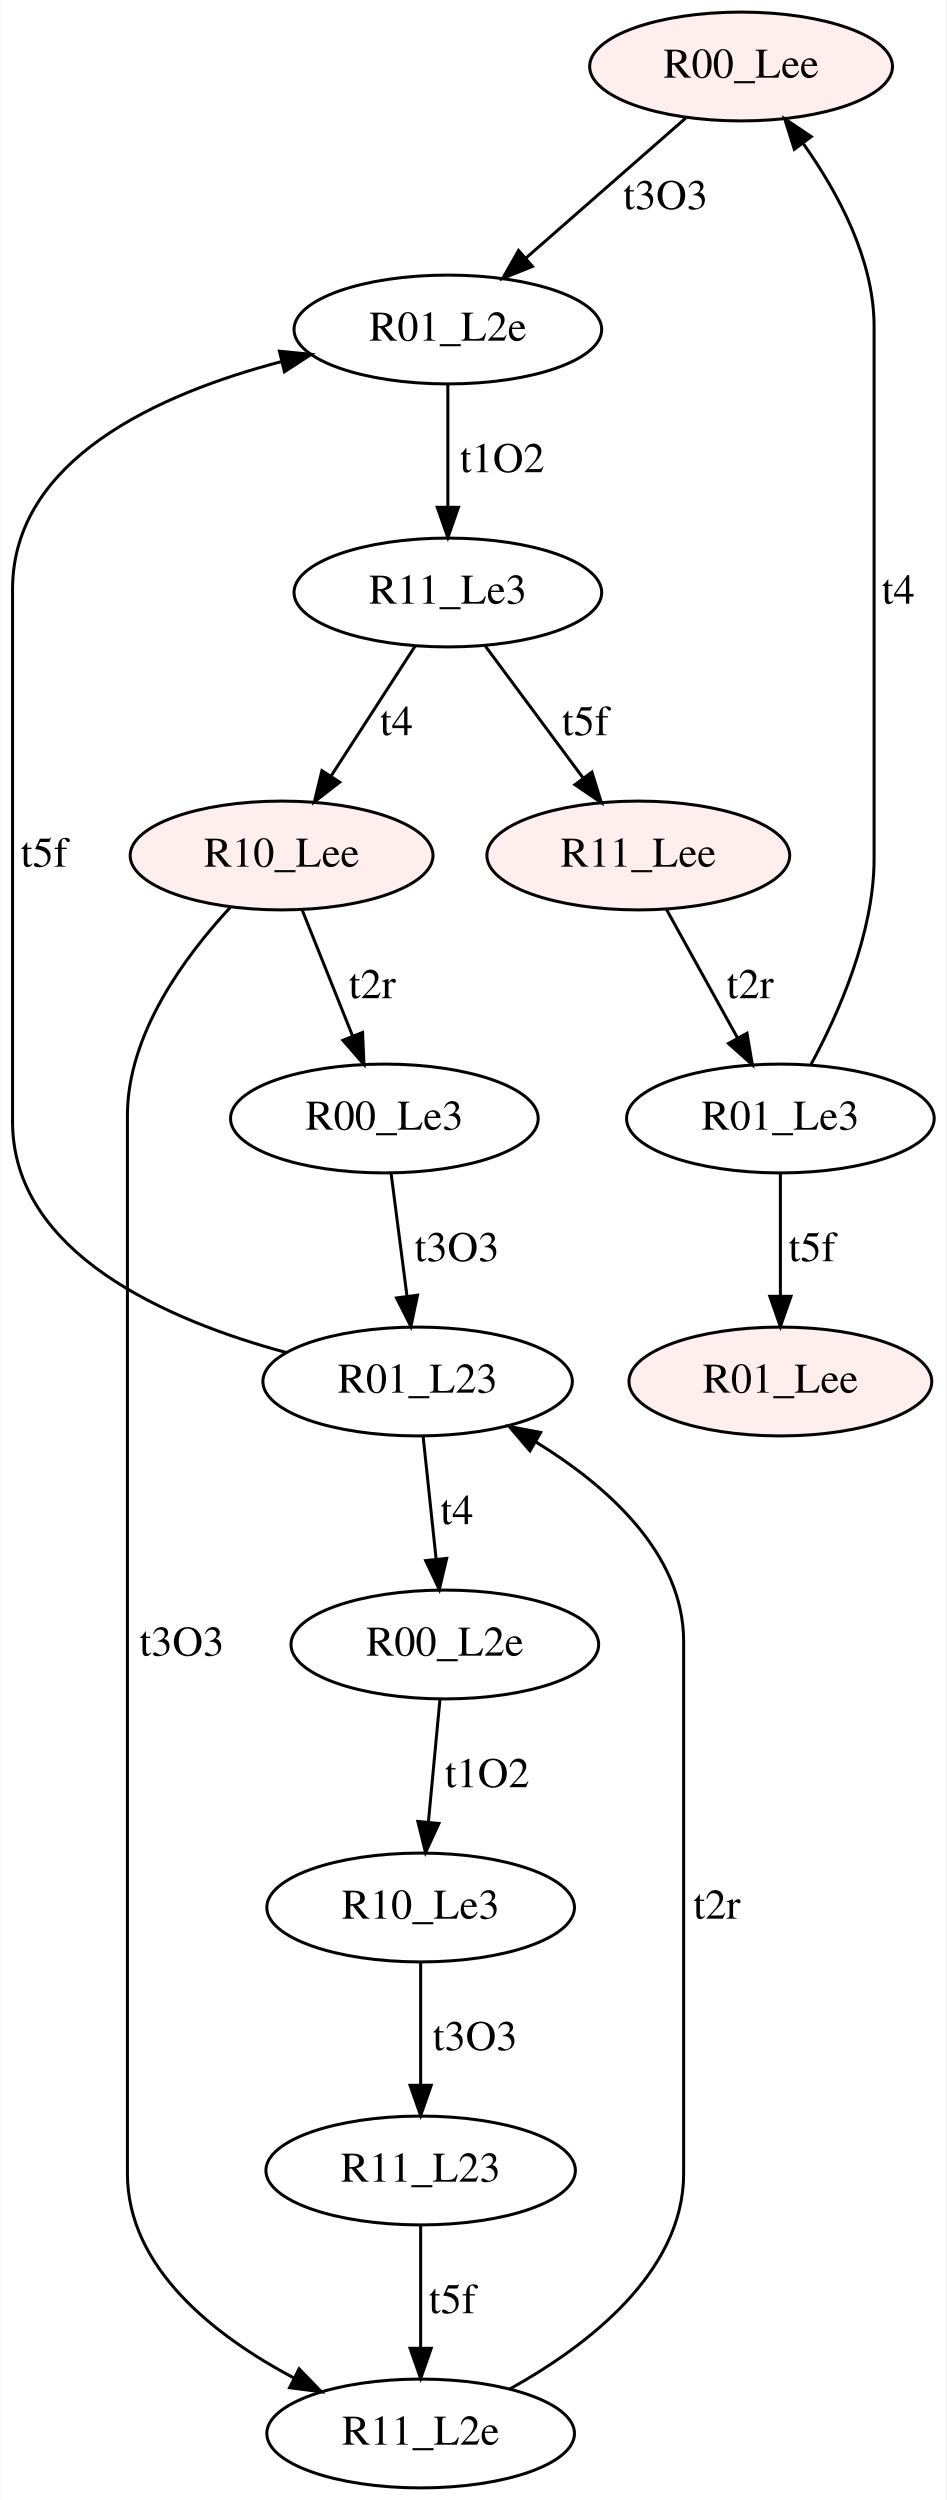
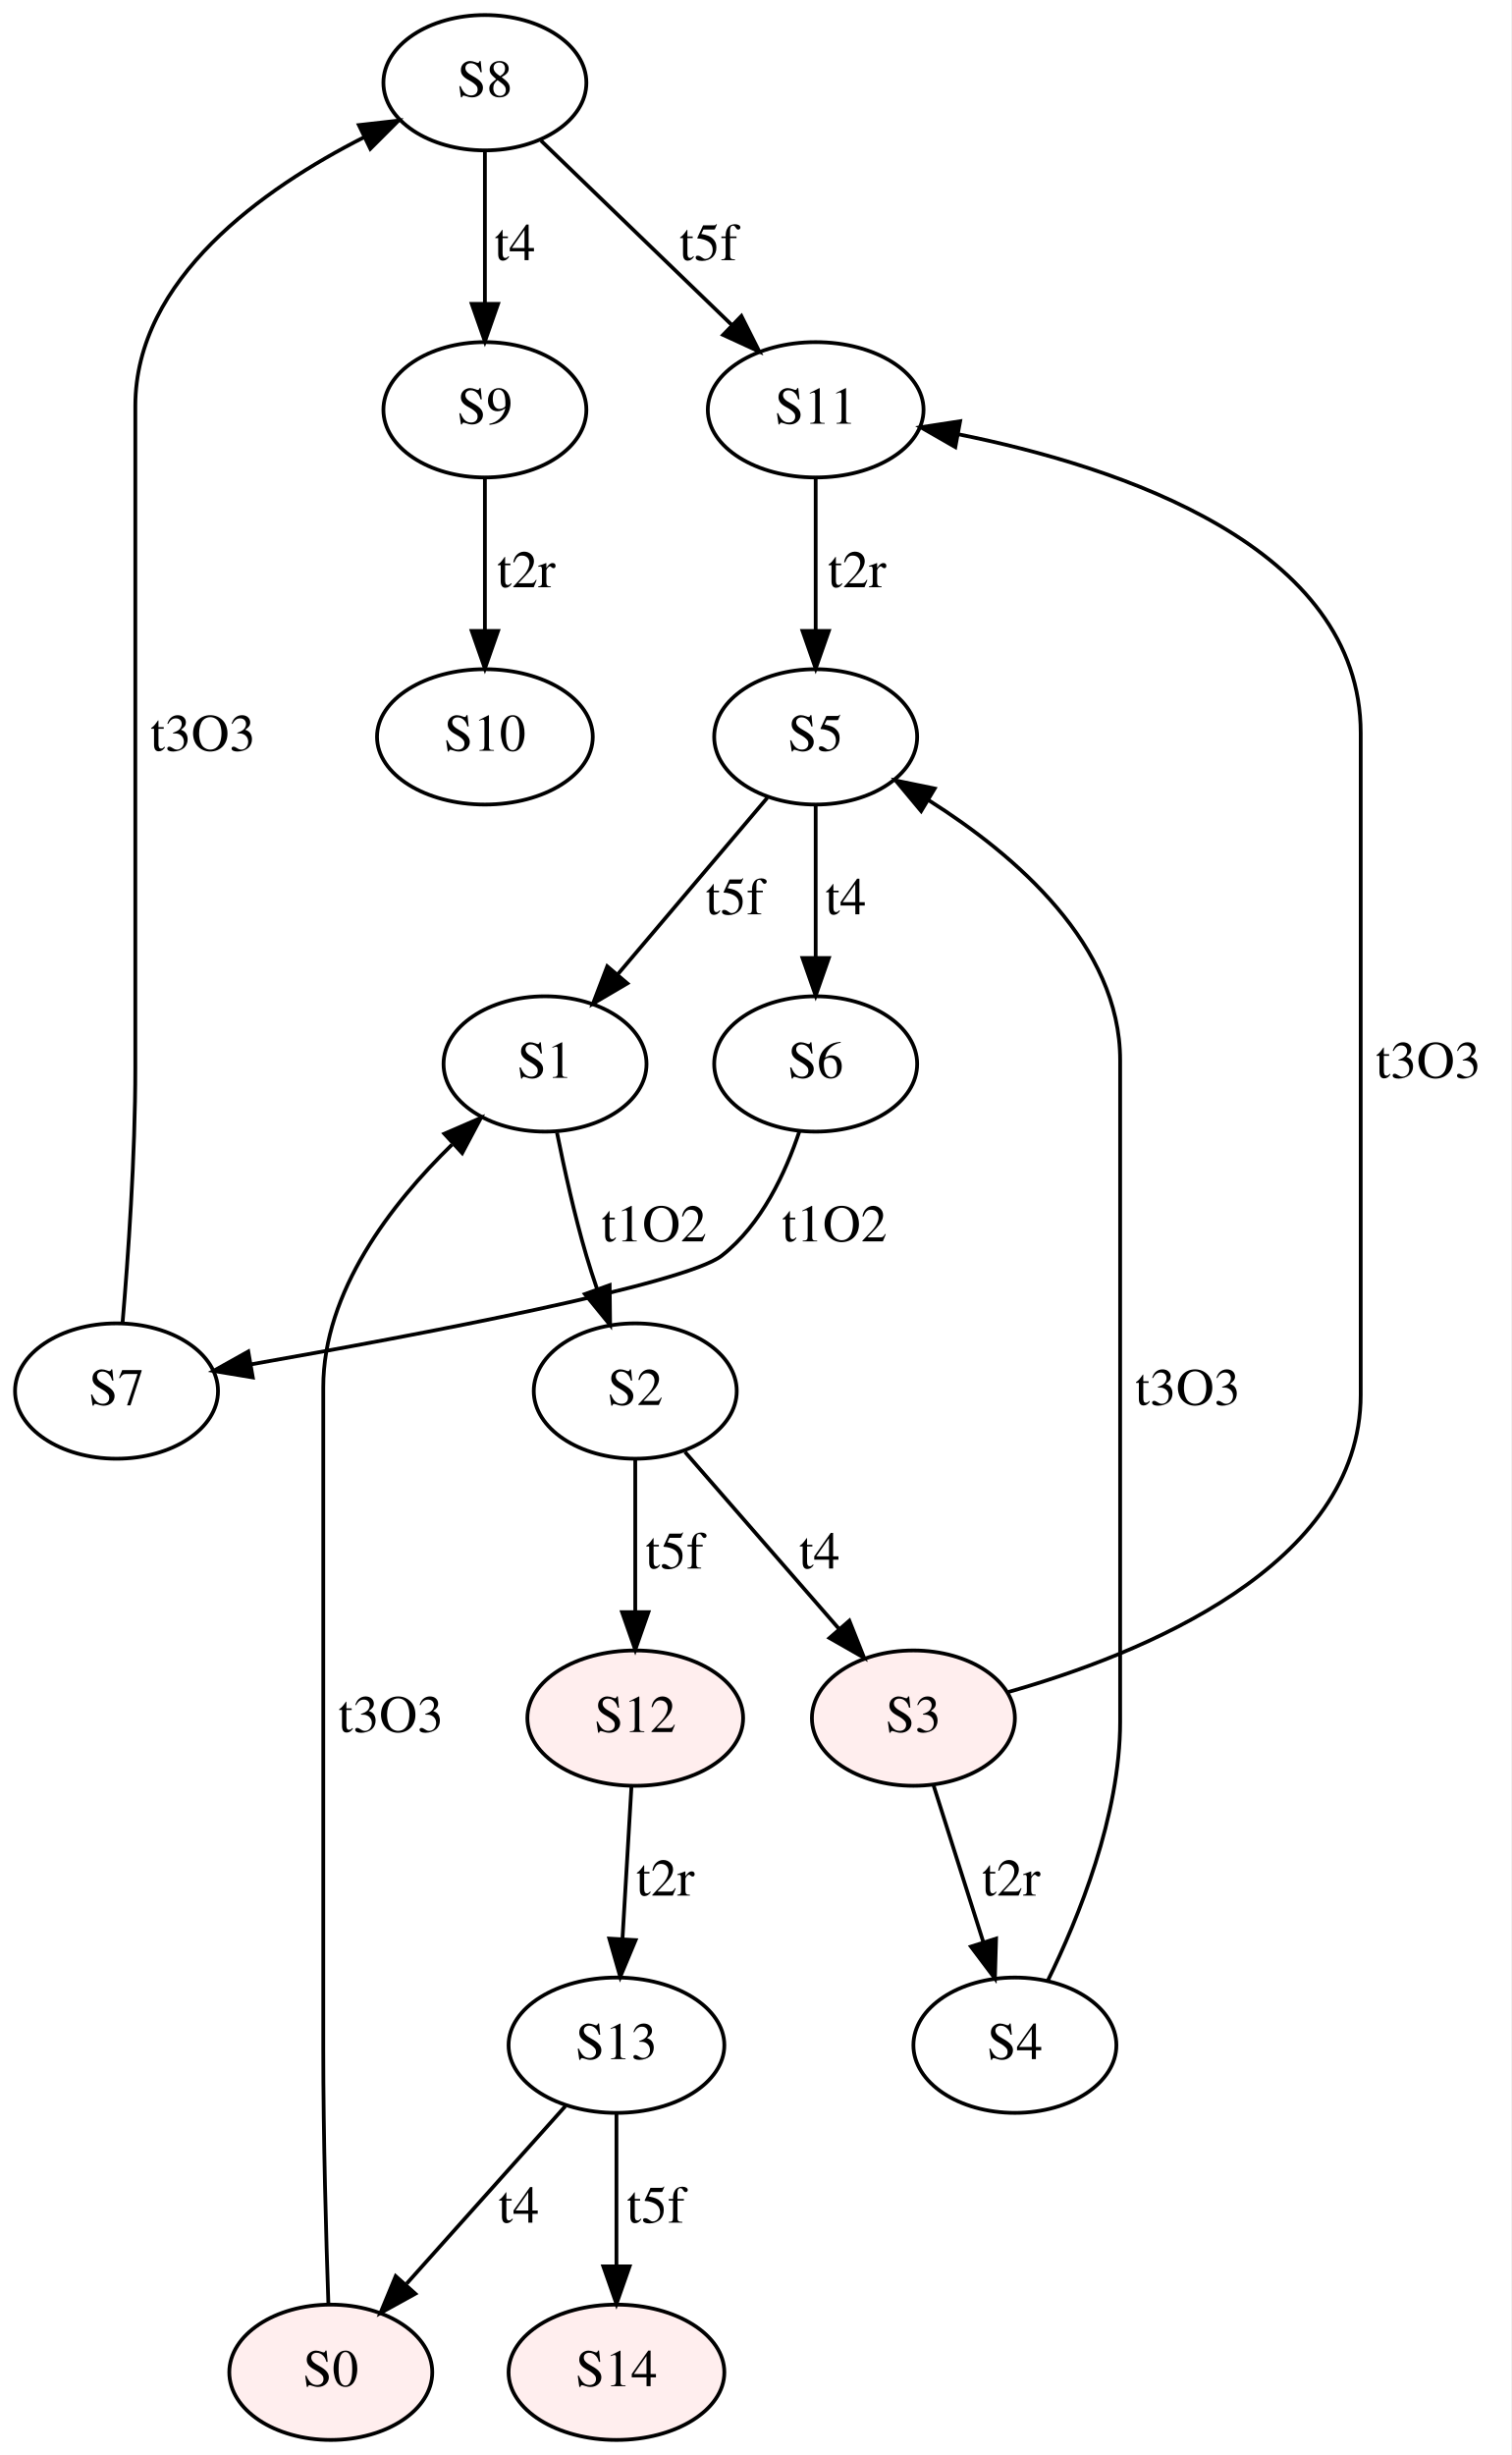
- <svg xmlns="http://www.w3.org/2000/svg" width="313pt" height="827pt" viewBox="0.00 0.00 312.70 827.00">
-   <g id="graph0" class="graph" transform="scale(1 1) rotate(0) translate(4 823)">
-     <polygon fill="white" stroke="transparent" points="-4,4 -4,-823 308.7,-823 308.7,4 -4,4" />
+ <svg xmlns="http://www.w3.org/2000/svg" width="402pt" height="653pt" viewBox="0.00 0.00 402.00 653.00">
+   <g id="graph0" class="graph" transform="scale(1 1) rotate(0) translate(4 649)">
+     <polygon fill="white" stroke="transparent" points="-4,4 -4,-649 398,-649 398,4 -4,4" />
    <g id="node1" class="node">
-       <ellipse fill="#ffeeee" stroke="black" cx="241" cy="-801" rx="50.09" ry="18" />
-       <text text-anchor="middle" x="241" y="-797.3" font-family="Times,serif" font-size="14.00">R00_Lee</text>
+       <ellipse fill="none" stroke="black" cx="125" cy="-540" rx="27" ry="18" />
+       <text text-anchor="middle" x="125" y="-536.3" font-family="Times,serif" font-size="14.00">S9</text>
+     </g>
+     <g id="node8" class="node">
+       <ellipse fill="#ffffff" stroke="black" cx="125" cy="-453" rx="28.7" ry="18" />
+       <text text-anchor="middle" x="125" y="-449.3" font-family="Times,serif" font-size="14.00">S10</text>
+     </g>
+     <g id="edge1" class="edge">
+       <path fill="none" stroke="black" d="M125,-521.8C125,-510.16 125,-494.55 125,-481.24" />
+       <polygon fill="black" stroke="black" points="128.5,-481.18 125,-471.18 121.5,-481.18 128.5,-481.18" />
+       <text text-anchor="middle" x="136" y="-492.8" font-family="Times,serif" font-size="14.00">t2r</text>
    </g>
    <g id="node2" class="node">
-       <ellipse fill="#ffffff" stroke="black" cx="144" cy="-714" rx="50.89" ry="18" />
-       <text text-anchor="middle" x="144" y="-710.3" font-family="Times,serif" font-size="14.00">R01_L2e</text>
+       <ellipse fill="none" stroke="black" cx="27" cy="-279" rx="27" ry="18" />
+       <text text-anchor="middle" x="27" y="-275.3" font-family="Times,serif" font-size="14.00">S7</text>
+     </g>
+     <g id="node6" class="node">
+       <ellipse fill="#ffffff" stroke="black" cx="125" cy="-627" rx="27" ry="18" />
+       <text text-anchor="middle" x="125" y="-623.3" font-family="Times,serif" font-size="14.00">S8</text>
    </g>
    <g id="edge2" class="edge">
-       <path fill="none" stroke="black" d="M222.76,-784.01C207.85,-770.95 186.6,-752.33 169.93,-737.72" />
-       <polygon fill="black" stroke="black" points="171.99,-734.87 162.16,-730.92 167.38,-740.14 171.99,-734.87" />
-       <text text-anchor="middle" x="216" y="-753.8" font-family="Times,serif" font-size="14.00">t3O3</text>
+       <path fill="none" stroke="black" d="M28.61,-297.24C30.07,-314.4 32,-341.5 32,-365 32,-541 32,-541 32,-541 32,-574.85 65.98,-598.84 92.87,-612.51" />
+       <polygon fill="black" stroke="black" points="91.48,-615.73 102.01,-616.92 94.52,-609.43 91.48,-615.73" />
+       <text text-anchor="middle" x="50" y="-449.3" font-family="Times,serif" font-size="14.00">t3O3</text>
+     </g>
+     <g id="node3" class="node">
+       <ellipse fill="#ffeeee" stroke="black" cx="239" cy="-192" rx="27" ry="18" />
+       <text text-anchor="middle" x="239" y="-188.3" font-family="Times,serif" font-size="14.00">S3</text>
+     </g>
+     <g id="node5" class="node">
+       <ellipse fill="#ffffff" stroke="black" cx="213" cy="-540" rx="28.7" ry="18" />
+       <text text-anchor="middle" x="213" y="-536.3" font-family="Times,serif" font-size="14.00">S11</text>
+     </g>
+     <g id="edge3" class="edge">
+       <path fill="none" stroke="black" d="M264.24,-198.94C299.17,-208.84 358,-232.3 358,-278 358,-454 358,-454 358,-454 358,-503.71 293.8,-524.9 250.84,-533.51" />
+       <polygon fill="black" stroke="black" points="250.15,-530.08 240.96,-535.35 251.43,-536.96 250.15,-530.08" />
+       <text text-anchor="middle" x="376" y="-362.3" font-family="Times,serif" font-size="14.00">t3O3</text>
+     </g>
+     <g id="node11" class="node">
+       <ellipse fill="#ffffff" stroke="black" cx="266" cy="-105" rx="27" ry="18" />
+       <text text-anchor="middle" x="266" y="-101.3" font-family="Times,serif" font-size="14.00">S4</text>
+     </g>
+     <g id="edge4" class="edge">
+       <path fill="none" stroke="black" d="M244.33,-174.21C248.11,-162.33 253.24,-146.17 257.56,-132.56" />
+       <polygon fill="black" stroke="black" points="260.99,-133.35 260.68,-122.76 254.31,-131.23 260.99,-133.35" />
+       <text text-anchor="middle" x="265" y="-144.8" font-family="Times,serif" font-size="14.00">t2r</text>
+     </g>
+     <g id="node4" class="node">
+       <ellipse fill="#ffeeee" stroke="black" cx="165" cy="-192" rx="28.7" ry="18" />
+       <text text-anchor="middle" x="165" y="-188.3" font-family="Times,serif" font-size="14.00">S12</text>
+     </g>
+     <g id="node13" class="node">
+       <ellipse fill="#ffffff" stroke="black" cx="160" cy="-105" rx="28.7" ry="18" />
+       <text text-anchor="middle" x="160" y="-101.3" font-family="Times,serif" font-size="14.00">S13</text>
+     </g>
+     <g id="edge5" class="edge">
+       <path fill="none" stroke="black" d="M163.99,-173.8C163.3,-162.16 162.39,-146.55 161.6,-133.24" />
+       <polygon fill="black" stroke="black" points="165.09,-132.95 161.01,-123.18 158.1,-133.36 165.09,-132.95" />
+       <text text-anchor="middle" x="173" y="-144.8" font-family="Times,serif" font-size="14.00">t2r</text>
+     </g>
+     <g id="node14" class="node">
+       <ellipse fill="#ffffff" stroke="black" cx="213" cy="-453" rx="27" ry="18" />
+       <text text-anchor="middle" x="213" y="-449.3" font-family="Times,serif" font-size="14.00">S5</text>
+     </g>
+     <g id="edge6" class="edge">
+       <path fill="none" stroke="black" d="M213,-521.8C213,-510.16 213,-494.55 213,-481.24" />
+       <polygon fill="black" stroke="black" points="216.5,-481.18 213,-471.18 209.5,-481.18 216.5,-481.18" />
+       <text text-anchor="middle" x="224" y="-492.8" font-family="Times,serif" font-size="14.00">t2r</text>
+     </g>
+     <g id="edge8" class="edge">
+       <path fill="none" stroke="black" d="M125,-608.8C125,-597.16 125,-581.55 125,-568.24" />
+       <polygon fill="black" stroke="black" points="128.5,-568.18 125,-558.18 121.5,-568.18 128.5,-568.18" />
+       <text text-anchor="middle" x="133" y="-579.8" font-family="Times,serif" font-size="14.00">t4</text>
+     </g>
+     <g id="edge7" class="edge">
+       <path fill="none" stroke="black" d="M139.93,-611.58C153.83,-598.15 174.75,-577.94 190.65,-562.59" />
+       <polygon fill="black" stroke="black" points="193.24,-564.95 198,-555.49 188.37,-559.92 193.24,-564.95" />
+       <text text-anchor="middle" x="184.5" y="-579.8" font-family="Times,serif" font-size="14.00">t5f</text>
    </g>
    <g id="node7" class="node">
-       <ellipse fill="#ffffff" stroke="black" cx="144" cy="-627" rx="50.89" ry="18" />
-       <text text-anchor="middle" x="144" y="-623.3" font-family="Times,serif" font-size="14.00">R11_Le3</text>
+       <ellipse fill="#ffffff" stroke="black" cx="165" cy="-279" rx="27" ry="18" />
+       <text text-anchor="middle" x="165" y="-275.3" font-family="Times,serif" font-size="14.00">S2</text>
    </g>
-     <g id="edge1" class="edge">
-       <path fill="none" stroke="black" d="M144,-695.8C144,-684.16 144,-668.55 144,-655.24" />
-       <polygon fill="black" stroke="black" points="147.5,-655.18 144,-645.18 140.5,-655.18 147.5,-655.18" />
-       <text text-anchor="middle" x="162" y="-666.8" font-family="Times,serif" font-size="14.00">t1O2</text>
+     <g id="edge10" class="edge">
+       <path fill="none" stroke="black" d="M178.23,-262.8C189.59,-249.75 206.15,-230.74 219.11,-215.85" />
+       <polygon fill="black" stroke="black" points="221.96,-217.91 225.88,-208.06 216.68,-213.31 221.96,-217.91" />
+       <text text-anchor="middle" x="214" y="-231.8" font-family="Times,serif" font-size="14.00">t4</text>
    </g>
-     <g id="node3" class="node">
-       <ellipse fill="#ffffff" stroke="black" cx="134" cy="-366" rx="51.19" ry="18" />
-       <text text-anchor="middle" x="134" y="-362.3" font-family="Times,serif" font-size="14.00">R01_L23</text>
+     <g id="edge9" class="edge">
+       <path fill="none" stroke="black" d="M165,-260.8C165,-249.16 165,-233.55 165,-220.24" />
+       <polygon fill="black" stroke="black" points="168.5,-220.18 165,-210.18 161.5,-220.18 168.5,-220.18" />
+       <text text-anchor="middle" x="175.5" y="-231.8" font-family="Times,serif" font-size="14.00">t5f</text>
    </g>
-     <g id="edge3" class="edge">
-       <path fill="none" stroke="black" d="M90.49,-375.6C51.37,-386.16 0,-408.33 0,-452 0,-628 0,-628 0,-628 0,-671.04 48.31,-692.74 88.96,-703.38" />
-       <polygon fill="black" stroke="black" points="88.29,-706.82 98.83,-705.79 89.95,-700.02 88.29,-706.82" />
-       <text text-anchor="middle" x="10.5" y="-536.3" font-family="Times,serif" font-size="14.00">t5f</text>
+     <g id="node9" class="node">
+       <ellipse fill="#ffffff" stroke="black" cx="213" cy="-366" rx="27" ry="18" />
+       <text text-anchor="middle" x="213" y="-362.3" font-family="Times,serif" font-size="14.00">S6</text>
    </g>
-     <g id="node5" class="node">
-       <ellipse fill="#ffffff" stroke="black" cx="143" cy="-279" rx="50.89" ry="18" />
-       <text text-anchor="middle" x="143" y="-275.3" font-family="Times,serif" font-size="14.00">R00_L2e</text>
-     </g>
-     <g id="edge4" class="edge">
-       <path fill="none" stroke="black" d="M135.82,-347.8C137.05,-336.16 138.71,-320.55 140.12,-307.24" />
-       <polygon fill="black" stroke="black" points="143.61,-307.49 141.18,-297.18 136.65,-306.75 143.61,-307.49" />
-       <text text-anchor="middle" x="147" y="-318.8" font-family="Times,serif" font-size="14.00">t4</text>
-     </g>
-     <g id="node4" class="node">
-       <ellipse fill="#ffffff" stroke="black" cx="123" cy="-453" rx="50.89" ry="18" />
-       <text text-anchor="middle" x="123" y="-449.3" font-family="Times,serif" font-size="14.00">R00_Le3</text>
-     </g>
-     <g id="edge5" class="edge">
-       <path fill="none" stroke="black" d="M125.23,-434.8C126.73,-423.16 128.75,-407.55 130.48,-394.24" />
-       <polygon fill="black" stroke="black" points="133.96,-394.54 131.78,-384.18 127.02,-393.64 133.96,-394.54" />
-       <text text-anchor="middle" x="147" y="-405.8" font-family="Times,serif" font-size="14.00">t3O3</text>
-     </g>
-     <g id="node13" class="node">
-       <ellipse fill="#ffffff" stroke="black" cx="135" cy="-192" rx="50.89" ry="18" />
-       <text text-anchor="middle" x="135" y="-188.3" font-family="Times,serif" font-size="14.00">R10_Le3</text>
-     </g>
-     <g id="edge6" class="edge">
-       <path fill="none" stroke="black" d="M141.38,-260.8C140.29,-249.16 138.82,-233.55 137.56,-220.24" />
-       <polygon fill="black" stroke="black" points="141.04,-219.8 136.62,-210.18 134.07,-220.46 141.04,-219.8" />
-       <text text-anchor="middle" x="157" y="-231.8" font-family="Times,serif" font-size="14.00">t1O2</text>
-     </g>
-     <g id="node6" class="node">
-       <ellipse fill="#ffeeee" stroke="black" cx="207" cy="-540" rx="50.09" ry="18" />
-       <text text-anchor="middle" x="207" y="-536.3" font-family="Times,serif" font-size="14.00">R11_Lee</text>
-     </g>
-     <g id="node11" class="node">
-       <ellipse fill="#ffffff" stroke="black" cx="254" cy="-453" rx="50.89" ry="18" />
-       <text text-anchor="middle" x="254" y="-449.3" font-family="Times,serif" font-size="14.00">R01_Le3</text>
-     </g>
-     <g id="edge7" class="edge">
-       <path fill="none" stroke="black" d="M216.29,-522.21C222.98,-510.1 232.14,-493.53 239.76,-479.76" />
-       <polygon fill="black" stroke="black" points="242.96,-481.2 244.73,-470.76 236.83,-477.82 242.96,-481.2" />
-       <text text-anchor="middle" x="244" y="-492.8" font-family="Times,serif" font-size="14.00">t2r</text>
-     </g>
-     <g id="edge8" class="edge">
-       <path fill="none" stroke="black" d="M156.45,-609.21C165.65,-596.79 178.34,-579.67 188.7,-565.7" />
-       <polygon fill="black" stroke="black" points="191.65,-567.59 194.79,-557.47 186.03,-563.42 191.65,-567.59" />
-       <text text-anchor="middle" x="189.5" y="-579.8" font-family="Times,serif" font-size="14.00">t5f</text>
+     <g id="edge11" class="edge">
+       <path fill="none" stroke="black" d="M208.7,-348.16C205.01,-337.11 198.58,-323.22 188,-315 178.17,-307.36 107.29,-293.93 62.91,-286.12" />
+       <polygon fill="black" stroke="black" points="63.25,-282.62 52.8,-284.35 62.05,-289.52 63.25,-282.62" />
+       <text text-anchor="middle" x="218" y="-318.8" font-family="Times,serif" font-size="14.00">t1O2</text>
    </g>
    <g id="node10" class="node">
-       <ellipse fill="#ffeeee" stroke="black" cx="89" cy="-540" rx="50.09" ry="18" />
-       <text text-anchor="middle" x="89" y="-536.3" font-family="Times,serif" font-size="14.00">R10_Lee</text>
+       <ellipse fill="#ffeeee" stroke="black" cx="84" cy="-18" rx="27" ry="18" />
+       <text text-anchor="middle" x="84" y="-14.3" font-family="Times,serif" font-size="14.00">S0</text>
    </g>
-     <g id="edge9" class="edge">
-       <path fill="none" stroke="black" d="M133.13,-609.21C125.22,-596.98 114.37,-580.21 105.41,-566.36" />
-       <polygon fill="black" stroke="black" points="108.21,-564.25 99.84,-557.76 102.34,-568.06 108.21,-564.25" />
-       <text text-anchor="middle" x="127" y="-579.8" font-family="Times,serif" font-size="14.00">t4</text>
-     </g>
-     <g id="node8" class="node">
-       <ellipse fill="#ffeeee" stroke="black" cx="254" cy="-366" rx="50.09" ry="18" />
-       <text text-anchor="middle" x="254" y="-362.3" font-family="Times,serif" font-size="14.00">R01_Lee</text>
-     </g>
-     <g id="node9" class="node">
-       <ellipse fill="#ffffff" stroke="black" cx="135" cy="-18" rx="50.89" ry="18" />
-       <text text-anchor="middle" x="135" y="-14.3" font-family="Times,serif" font-size="14.00">R11_L2e</text>
-     </g>
-     <g id="edge10" class="edge">
-       <path fill="none" stroke="black" d="M164.45,-32.7C189.69,-46.7 222,-71.06 222,-104 222,-280 222,-280 222,-280 222,-309.19 196.63,-331.54 173.14,-345.98" />
-       <polygon fill="black" stroke="black" points="171.17,-343.07 164.28,-351.12 174.69,-349.13 171.17,-343.07" />
-       <text text-anchor="middle" x="233" y="-188.3" font-family="Times,serif" font-size="14.00">t2r</text>
+     <g id="node15" class="node">
+       <ellipse fill="#ffffff" stroke="black" cx="141" cy="-366" rx="27" ry="18" />
+       <text text-anchor="middle" x="141" y="-362.3" font-family="Times,serif" font-size="14.00">S1</text>
    </g>
    <g id="edge12" class="edge">
-       <path fill="none" stroke="black" d="M95.88,-521.8C100.66,-509.85 107.11,-493.72 112.53,-480.18" />
-       <polygon fill="black" stroke="black" points="115.78,-481.47 116.25,-470.89 109.28,-478.87 115.78,-481.47" />
-       <text text-anchor="middle" x="119" y="-492.8" font-family="Times,serif" font-size="14.00">t2r</text>
+       <path fill="none" stroke="black" d="M83.36,-36.25C82.77,-53.42 82,-80.53 82,-104 82,-280 82,-280 82,-280 82,-305.47 100.1,-328.8 116.25,-344.55" />
+       <polygon fill="black" stroke="black" points="114.21,-347.44 123.93,-351.65 118.96,-342.29 114.21,-347.44" />
+       <text text-anchor="middle" x="100" y="-188.3" font-family="Times,serif" font-size="14.00">t3O3</text>
    </g>
-     <g id="edge11" class="edge">
-       <path fill="none" stroke="black" d="M72.02,-522.82C57.18,-506.87 38,-481.02 38,-454 38,-454 38,-454 38,-104 38,-72.75 66.82,-50.32 93.04,-36.37" />
-       <polygon fill="black" stroke="black" points="94.8,-39.4 102.16,-31.79 91.65,-33.15 94.8,-39.4" />
-       <text text-anchor="middle" x="56" y="-275.3" font-family="Times,serif" font-size="14.00">t3O3</text>
+     <g id="edge13" class="edge">
+       <path fill="none" stroke="black" d="M274.71,-122.09C282.93,-138.82 294,-165.99 294,-191 294,-367 294,-367 294,-367 294,-397.59 266.16,-421.53 243.13,-436.1" />
+       <polygon fill="black" stroke="black" points="241.06,-433.26 234.28,-441.4 244.66,-439.26 241.06,-433.26" />
+       <text text-anchor="middle" x="312" y="-275.3" font-family="Times,serif" font-size="14.00">t3O3</text>
+     </g>
+     <g id="node12" class="node">
+       <ellipse fill="#ffeeee" stroke="black" cx="160" cy="-18" rx="28.7" ry="18" />
+       <text text-anchor="middle" x="160" y="-14.3" font-family="Times,serif" font-size="14.00">S14</text>
+     </g>
+     <g id="edge15" class="edge">
+       <path fill="none" stroke="black" d="M146.41,-88.8C134.67,-75.67 117.53,-56.5 104.18,-41.57" />
+       <polygon fill="black" stroke="black" points="106.49,-38.9 97.22,-33.78 101.27,-43.57 106.49,-38.9" />
+       <text text-anchor="middle" x="134" y="-57.8" font-family="Times,serif" font-size="14.00">t4</text>
    </g>
    <g id="edge14" class="edge">
-       <path fill="none" stroke="black" d="M264.15,-470.92C273.19,-487.62 285,-514.18 285,-539 285,-715 285,-715 285,-715 285,-737.15 273.07,-759.28 261.63,-775.41" />
-       <polygon fill="black" stroke="black" points="258.61,-773.61 255.41,-783.71 264.21,-777.81 258.61,-773.61" />
-       <text text-anchor="middle" x="293" y="-623.3" font-family="Times,serif" font-size="14.00">t4</text>
+       <path fill="none" stroke="black" d="M160,-86.8C160,-75.16 160,-59.55 160,-46.24" />
+       <polygon fill="black" stroke="black" points="163.5,-46.18 160,-36.18 156.5,-46.18 163.5,-46.18" />
+       <text text-anchor="middle" x="170.5" y="-57.8" font-family="Times,serif" font-size="14.00">t5f</text>
    </g>
-     <g id="edge13" class="edge">
-       <path fill="none" stroke="black" d="M254,-434.8C254,-423.16 254,-407.55 254,-394.24" />
-       <polygon fill="black" stroke="black" points="257.5,-394.18 254,-384.18 250.5,-394.18 257.5,-394.18" />
-       <text text-anchor="middle" x="264.5" y="-405.8" font-family="Times,serif" font-size="14.00">t5f</text>
-     </g>
-     <g id="node12" class="node">
-       <ellipse fill="#ffffff" stroke="black" cx="135" cy="-105" rx="51.19" ry="18" />
-       <text text-anchor="middle" x="135" y="-101.3" font-family="Times,serif" font-size="14.00">R11_L23</text>
-     </g>
-     <g id="edge15" class="edge">
-       <path fill="none" stroke="black" d="M135,-86.8C135,-75.16 135,-59.55 135,-46.24" />
-       <polygon fill="black" stroke="black" points="138.5,-46.18 135,-36.18 131.5,-46.18 138.5,-46.18" />
-       <text text-anchor="middle" x="145.5" y="-57.8" font-family="Times,serif" font-size="14.00">t5f</text>
+     <g id="edge17" class="edge">
+       <path fill="none" stroke="black" d="M213,-434.8C213,-423.16 213,-407.55 213,-394.24" />
+       <polygon fill="black" stroke="black" points="216.5,-394.18 213,-384.18 209.5,-394.18 216.5,-394.18" />
+       <text text-anchor="middle" x="221" y="-405.8" font-family="Times,serif" font-size="14.00">t4</text>
    </g>
    <g id="edge16" class="edge">
-       <path fill="none" stroke="black" d="M135,-173.8C135,-162.16 135,-146.55 135,-133.24" />
-       <polygon fill="black" stroke="black" points="138.5,-133.18 135,-123.18 131.5,-133.18 138.5,-133.18" />
-       <text text-anchor="middle" x="153" y="-144.8" font-family="Times,serif" font-size="14.00">t3O3</text>
+       <path fill="none" stroke="black" d="M200.13,-436.8C189.07,-423.75 172.96,-404.74 160.35,-389.85" />
+       <polygon fill="black" stroke="black" points="162.89,-387.43 153.76,-382.06 157.55,-391.96 162.89,-387.43" />
+       <text text-anchor="middle" x="191.5" y="-405.8" font-family="Times,serif" font-size="14.00">t5f</text>
+     </g>
+     <g id="edge18" class="edge">
+       <path fill="none" stroke="black" d="M144.18,-347.73C146.13,-338.02 148.84,-325.74 152,-315 152.84,-312.14 153.8,-309.18 154.8,-306.25" />
+       <polygon fill="black" stroke="black" points="158.19,-307.17 158.31,-296.58 151.61,-304.79 158.19,-307.17" />
+       <text text-anchor="middle" x="170" y="-318.8" font-family="Times,serif" font-size="14.00">t1O2</text>
    </g>
  </g>
</svg>
